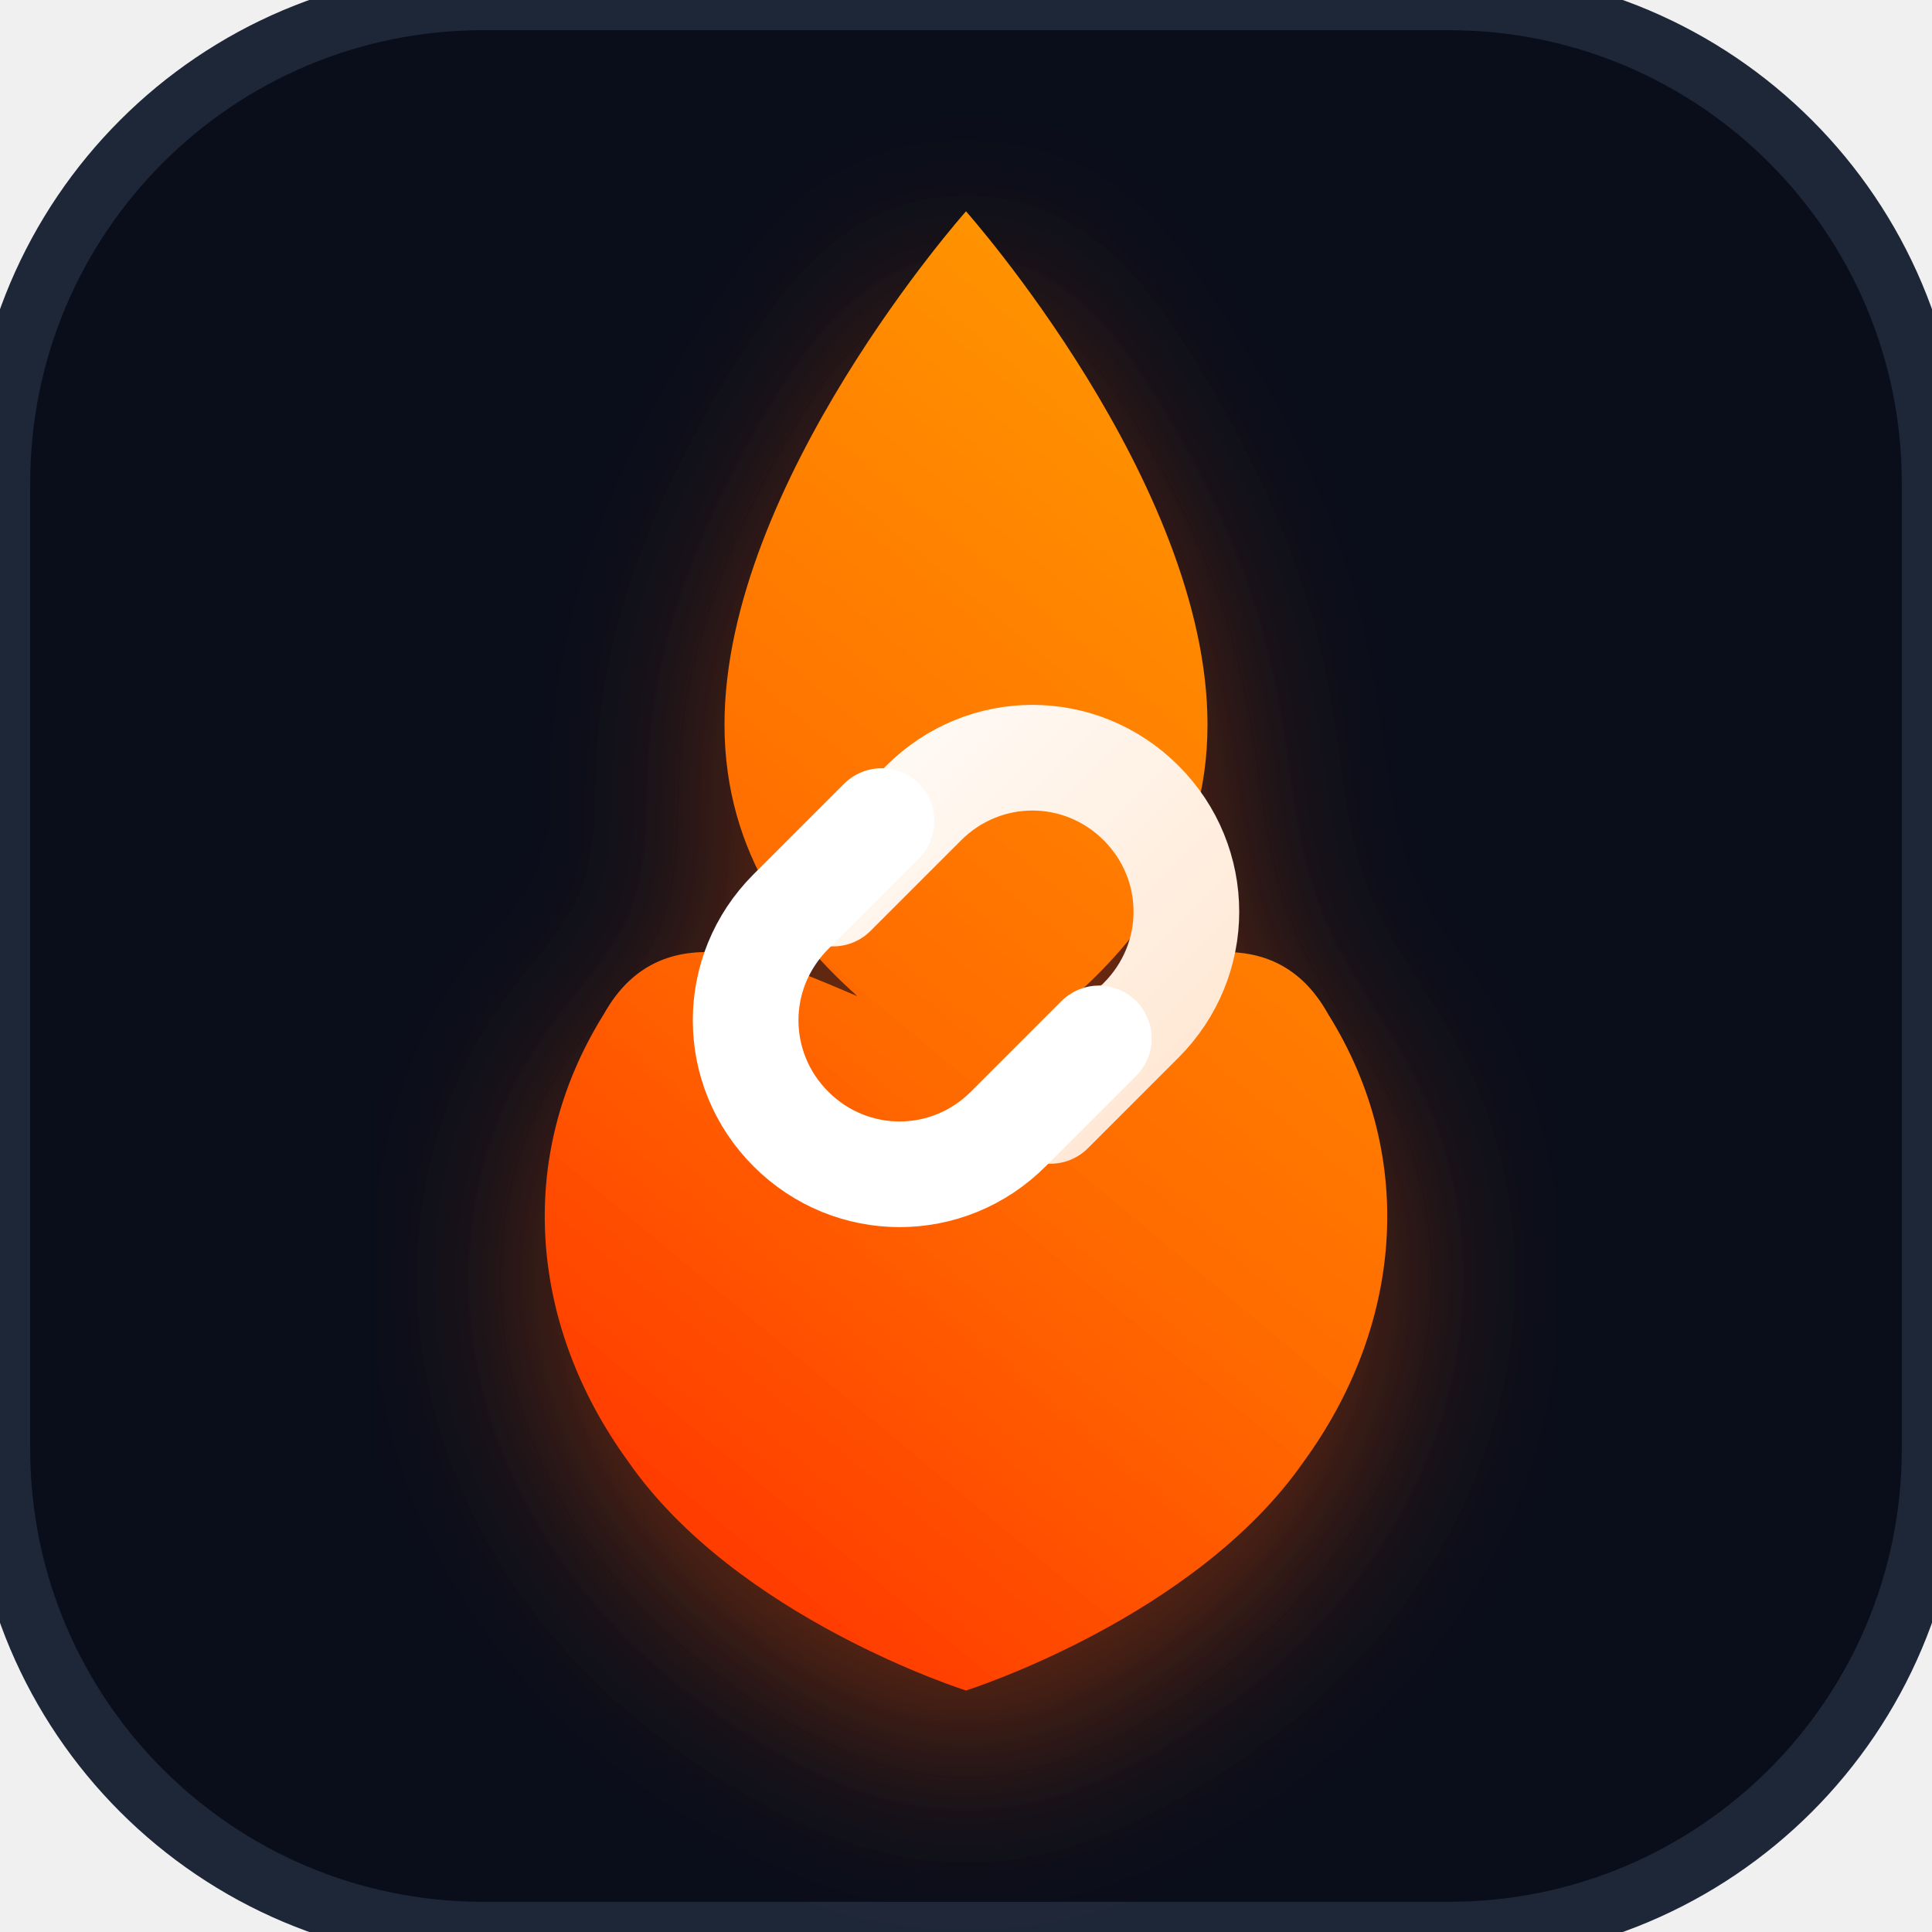
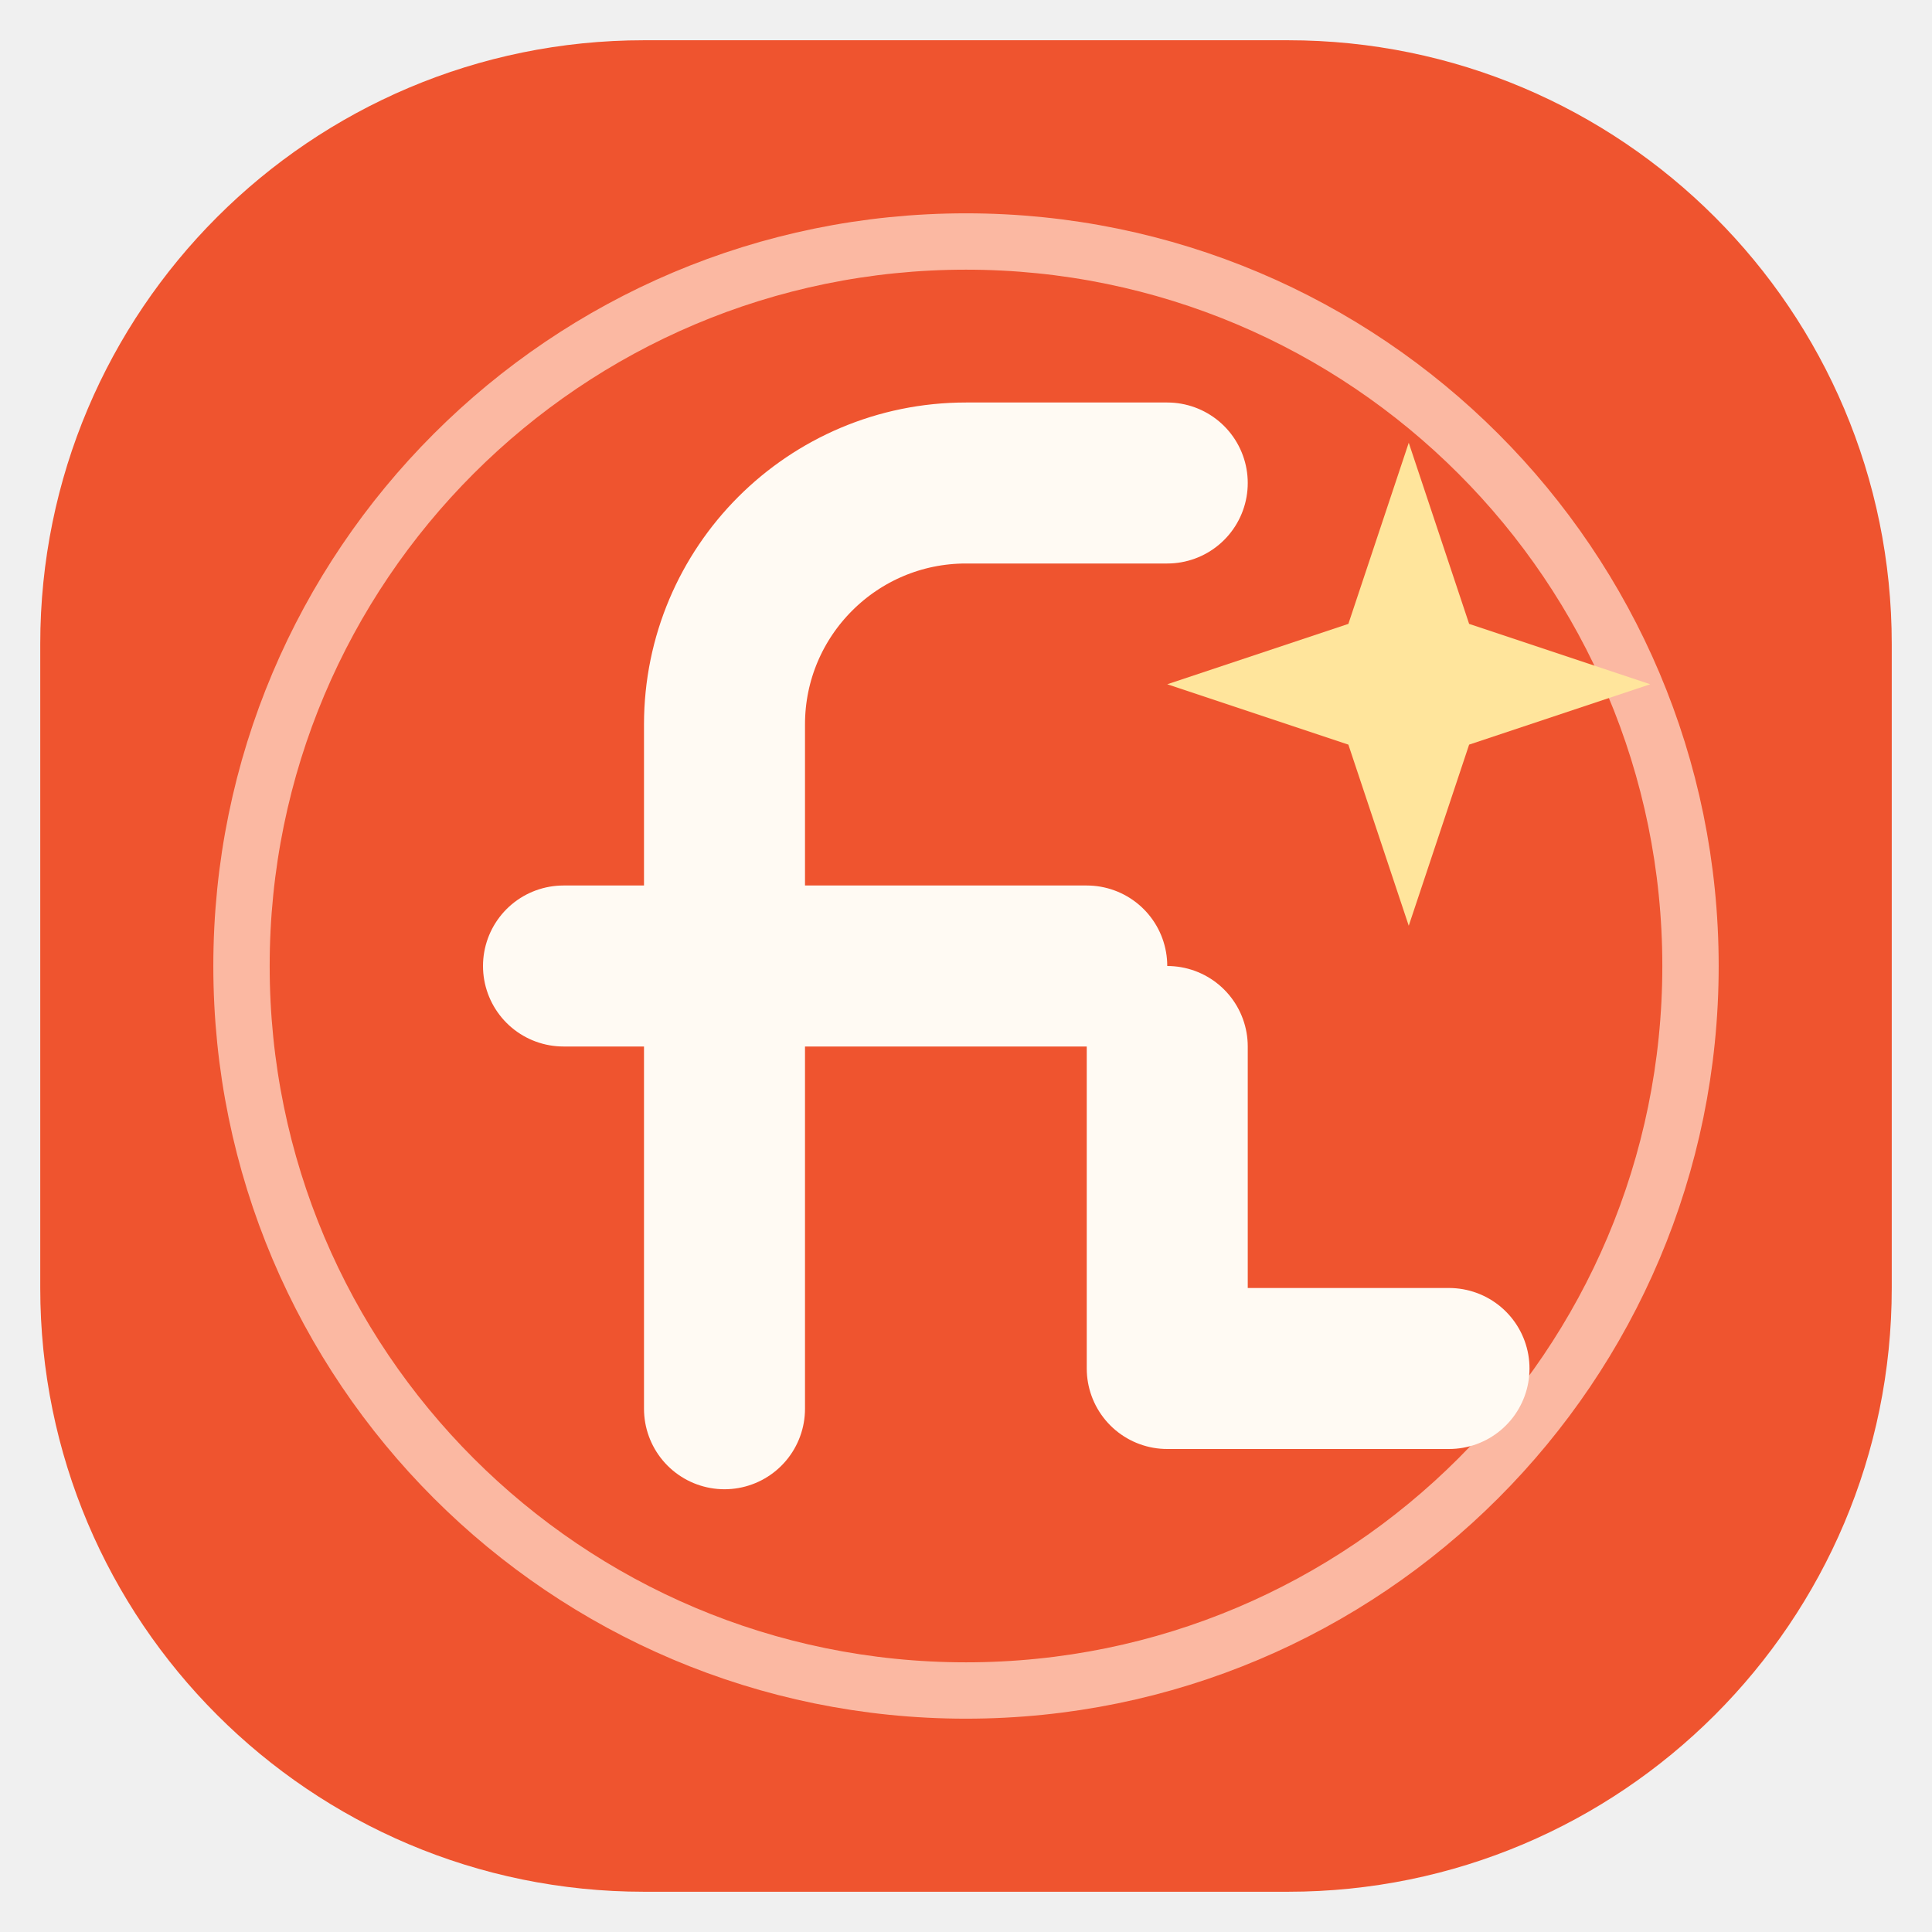
- <svg xmlns="http://www.w3.org/2000/svg" viewBox="0 0 32 32" width="32" height="32" fill="none">
-   <defs>
-     <linearGradient id="fyreGrad" x1="6" y1="28" x2="26" y2="4" gradientUnits="userSpaceOnUse">
-       <stop offset="0%" stop-color="#FF1E00" />
-       <stop offset="45%" stop-color="#FF6B00" />
-       <stop offset="100%" stop-color="#FFA800" />
-     </linearGradient>
-     <linearGradient id="linkGrad" x1="12" y1="12" x2="20" y2="20" gradientUnits="userSpaceOnUse">
-       <stop offset="0%" stop-color="#FFFFFF" />
-       <stop offset="100%" stop-color="#FFE4CC" />
-     </linearGradient>
-     <filter id="glow" x="-20%" y="-20%" width="140%" height="140%">
-       <feDropShadow dx="0" dy="1" stdDeviation="1.5" flood-color="#FF5500" flood-opacity="0.4" />
-     </filter>
-   </defs>
-   <rect width="32" height="32" rx="8" fill="#0A0E1A" stroke="#1E2738" stroke-width="1" />
-   <g filter="url(#glow)">
-     <path d="M16 3.5C16 3.5 20 8 20 12C20 14.2 18.8 15.6 17.8 16.5C19 16 21 15 22 16.8C23.5 19.2 23.2 22 21.6 24.2C19.8 26.8 16 28 16 28C16 28 12.2 26.8 10.4 24.2C8.8 22 8.5 19.2 10 16.8C11 15 13 16 14.2 16.5C13.2 15.6 12 14.2 12 12C12 8 16 3.5 16 3.5Z" fill="url(#fyreGrad)" />
-     <path d="M13.8 14.8L15.3 13.3C16.3 12.3 17.9 12.3 18.9 13.3C19.9 14.3 19.9 15.9 18.9 16.9L17.4 18.4" stroke="url(#linkGrad)" stroke-width="1.75" stroke-linecap="round" stroke-linejoin="round" />
-     <path d="M18.2 17.2L16.7 18.7C15.7 19.7 14.1 19.7 13.1 18.7C12.1 17.7 12.1 16.1 13.1 15.1L14.6 13.6" stroke="#FFFFFF" stroke-width="1.75" stroke-linecap="round" stroke-linejoin="round" />
-   </g>
+ <svg xmlns="http://www.w3.org/2000/svg" viewBox="0 0 48 48">
+   <rect x="1" y="1" width="46" height="46" rx="15" fill="#ef542f" />
+   <circle cx="24" cy="24" r="18" fill="none" stroke="#ffd8c6" stroke-width="1.4" opacity=".76" />
+   <path d="M29 12h-5a6 6 0 0 0-6 6v17m-4-11h13m2 2v8h7" fill="none" stroke="#fffaf3" stroke-linecap="round" stroke-linejoin="round" stroke-width="4" />
+   <path d="m35 11 1.5 4.5L41 17l-4.5 1.5L35 23l-1.5-4.5L29 17l4.5-1.5L35 11Z" fill="#ffe59c" />
</svg>
